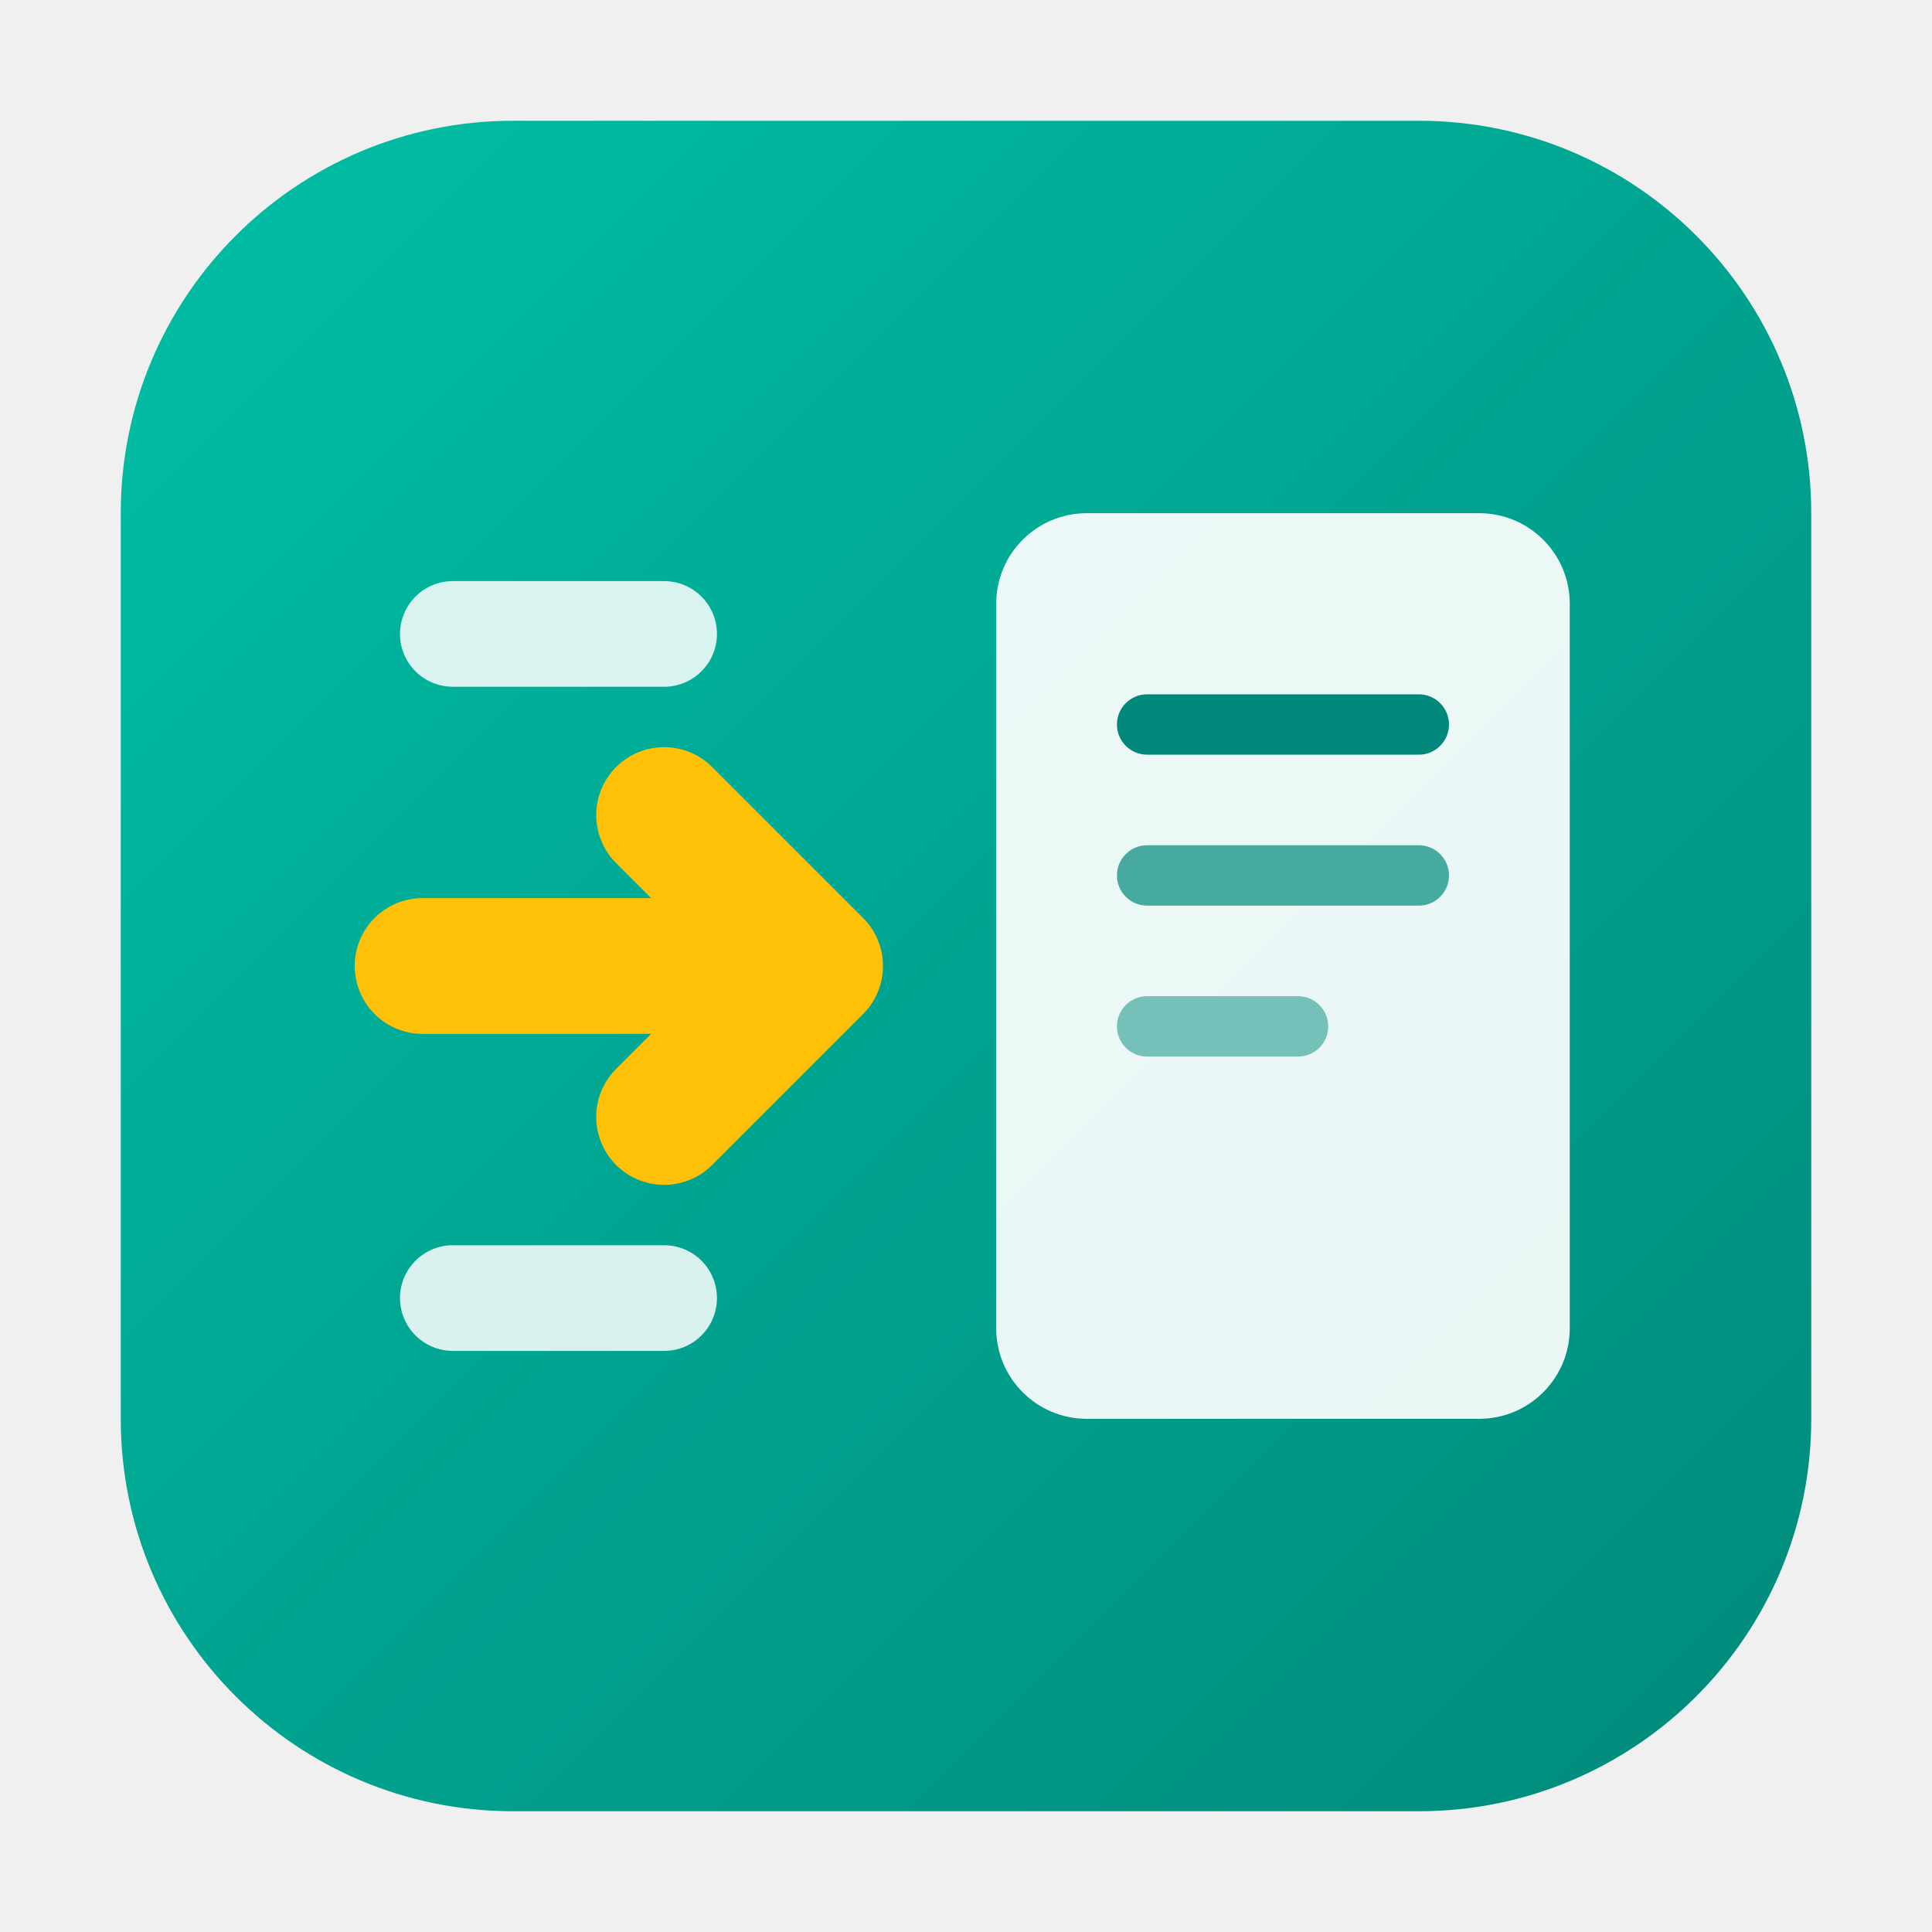
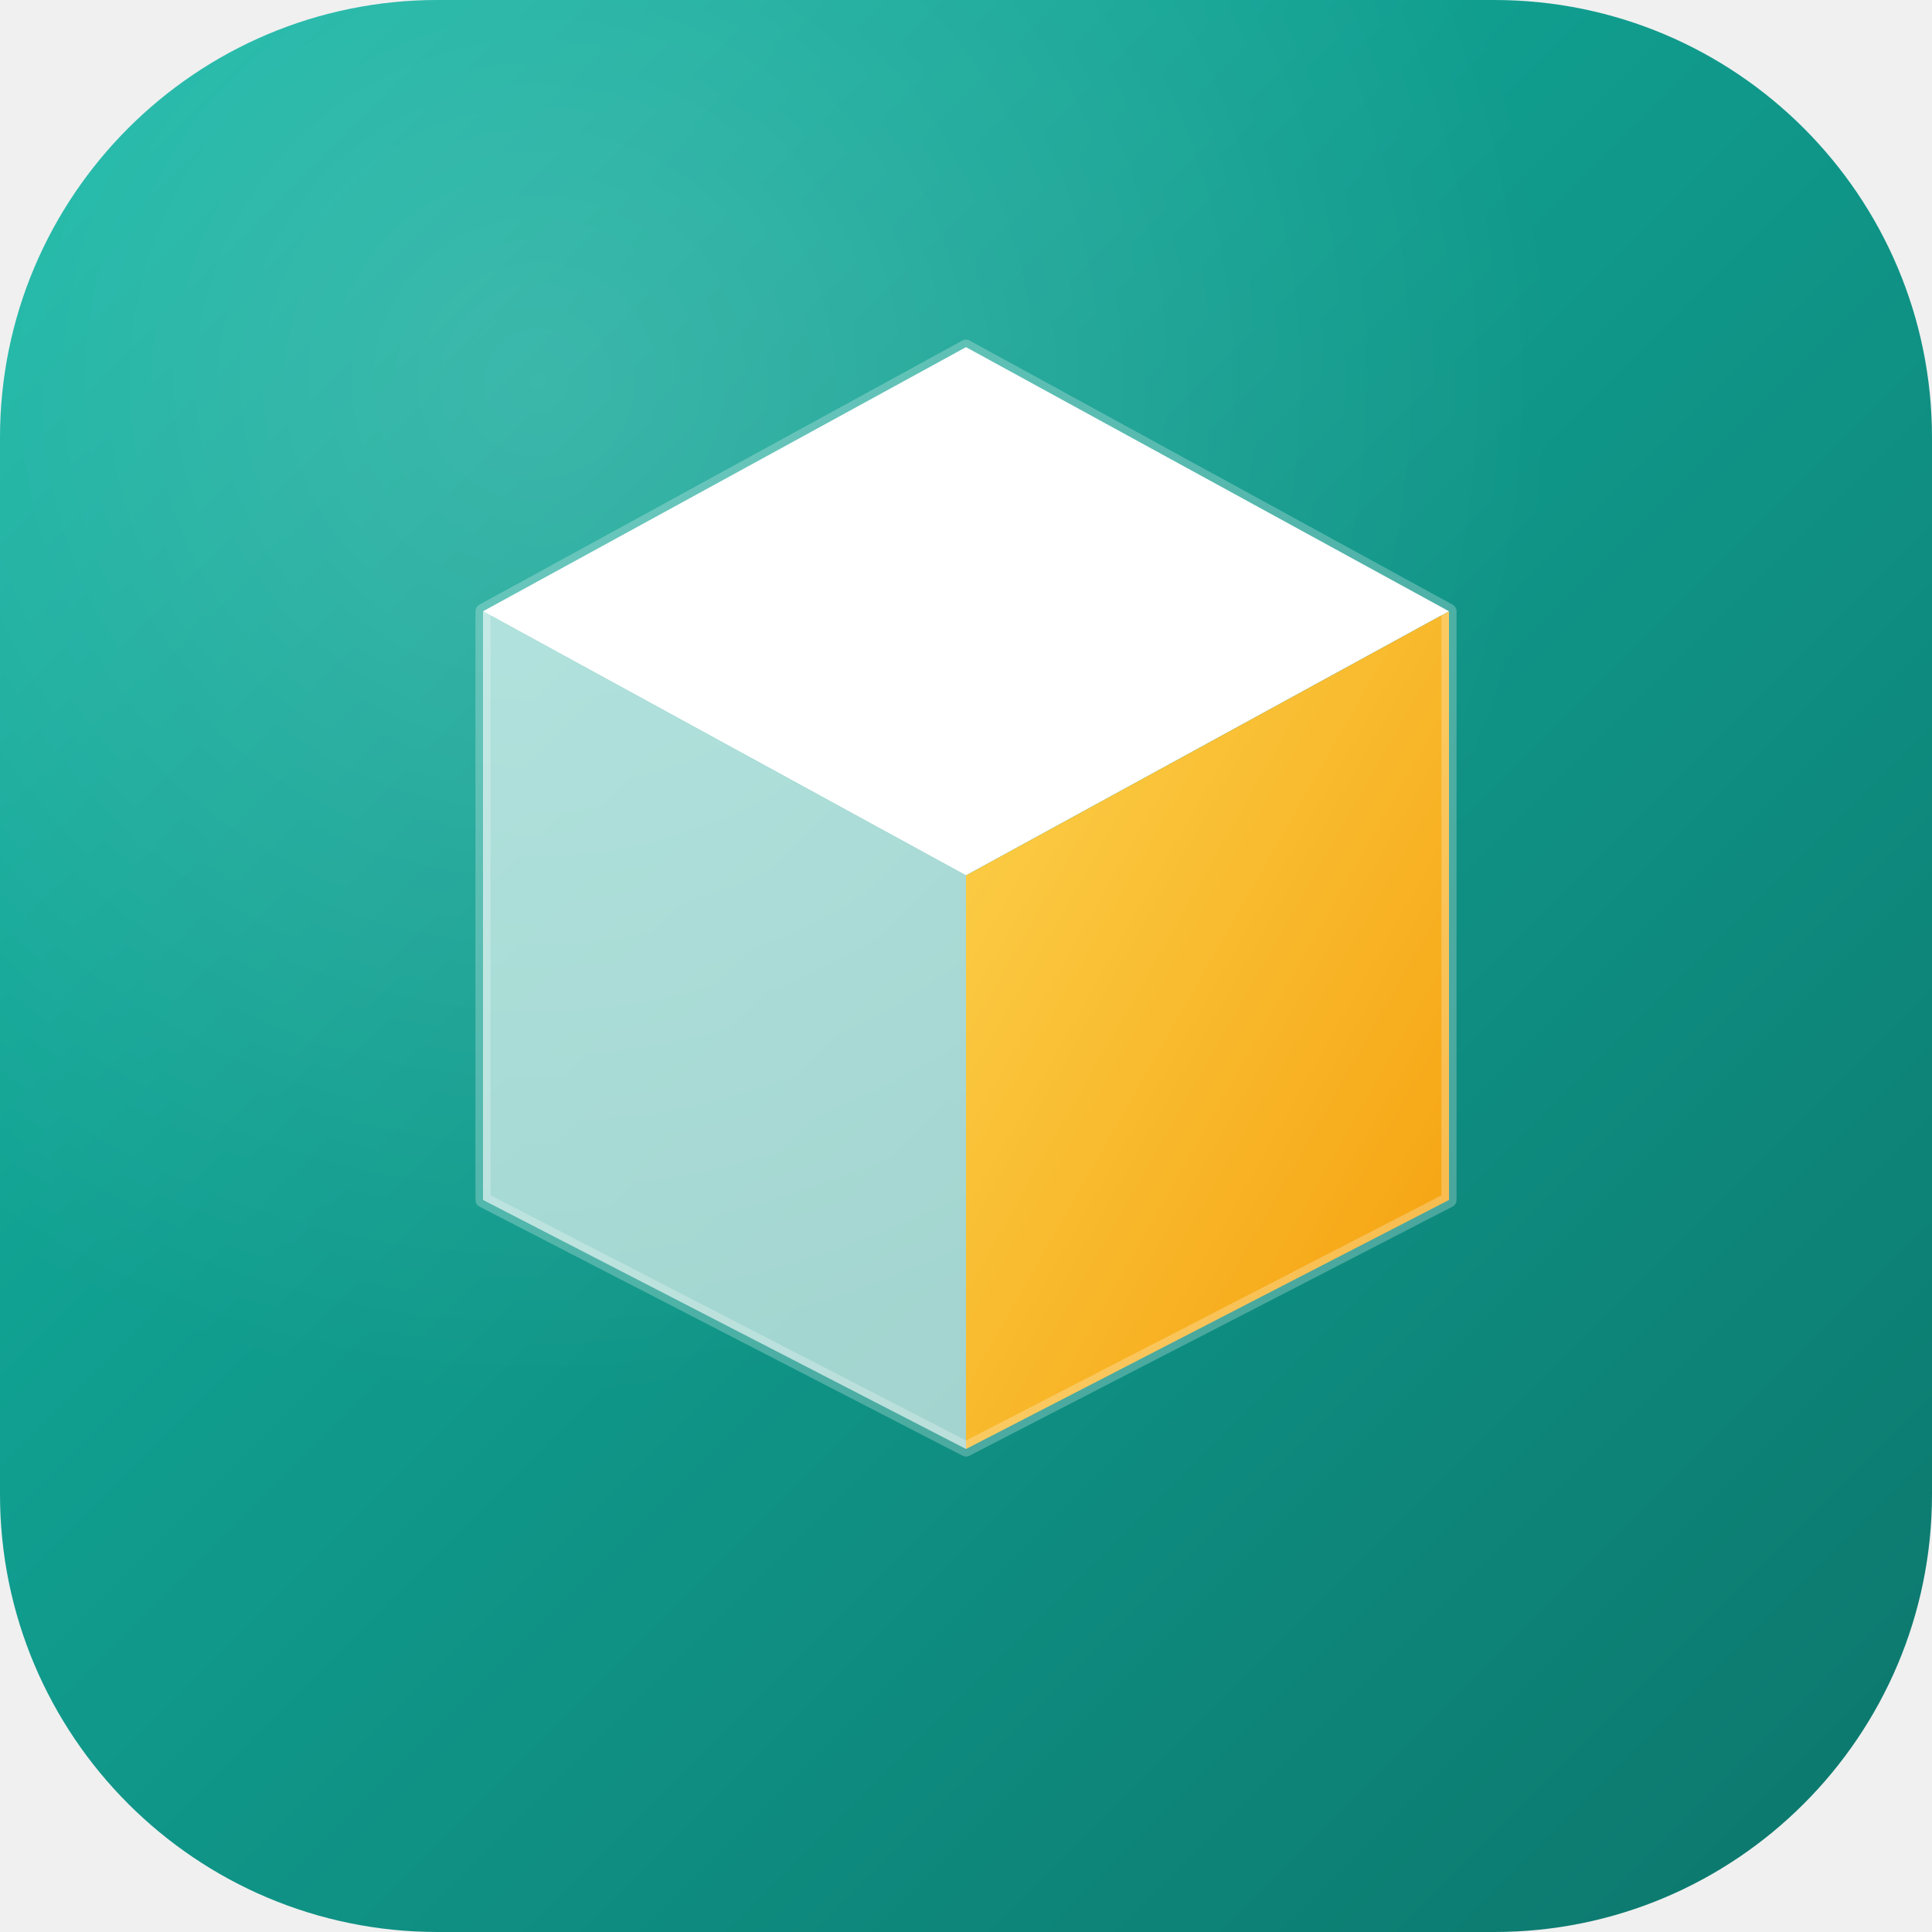
- <svg xmlns="http://www.w3.org/2000/svg" viewBox="0 0 128 128" width="128" height="128">
+ <svg xmlns="http://www.w3.org/2000/svg" viewBox="0 0 512 512">
  <defs>
-     <linearGradient id="g" x1="0" y1="0" x2="1" y2="1">
-       <stop offset="0" stop-color="#00bfa5" />
-       <stop offset="1" stop-color="#00897b" />
+     <linearGradient id="tile" x1="0" y1="0" x2="1" y2="1">
+       <stop offset="0" stop-color="#13b8a6" />
+       <stop offset="1" stop-color="#0c756b" />
    </linearGradient>
+     <linearGradient id="amber" x1="0" y1="0" x2="1" y2="1">
+       <stop offset="0" stop-color="#fcd34d" />
+       <stop offset="1" stop-color="#f59e0b" />
+     </linearGradient>
+     <radialGradient id="sheen" cx="0.28" cy="0.2" r="0.95">
+       <stop offset="0" stop-color="#ffffff" stop-opacity="0.18" />
+       <stop offset="0.55" stop-color="#ffffff" stop-opacity="0" />
+     </radialGradient>
  </defs>
-   <rect x="8" y="8" width="112" height="112" rx="26" fill="url(#g)" />
-   <rect x="66" y="34" width="38" height="60" rx="6" fill="#ffffff" opacity="0.92" />
-   <rect x="74" y="46" width="22" height="4" rx="2" fill="#00897b" />
-   <rect x="74" y="56" width="22" height="4" rx="2" fill="#00897b" opacity="0.7" />
-   <rect x="74" y="66" width="14" height="4" rx="2" fill="#00897b" opacity="0.5" />
-   <path d="M28 64h26m0 0-10-10m10 10-10 10" stroke="#ffc107" stroke-width="9" stroke-linecap="round" stroke-linejoin="round" fill="none" />
-   <path d="M30 42h14M30 86h14" stroke="#ffffff" stroke-width="7" stroke-linecap="round" opacity="0.85" />
+   <rect width="512" height="512" rx="116" fill="url(#tile)" />
+   <rect width="512" height="512" rx="116" fill="url(#sheen)" />
+   <g>
+     <polygon points="256,92 384,162 256,232 128,162" fill="#ffffff" />
+     <polygon points="128,162 256,232 256,384 128,318" fill="#ffffff" opacity="0.62" />
+     <polygon points="256,232 384,162 384,318 256,384" fill="url(#amber)" />
+     <polygon points="256,92 384,162 384,318 256,384 128,318 128,162" fill="none" stroke="#ffffff" stroke-opacity="0.25" stroke-width="4" stroke-linejoin="round" />
+   </g>
</svg>
